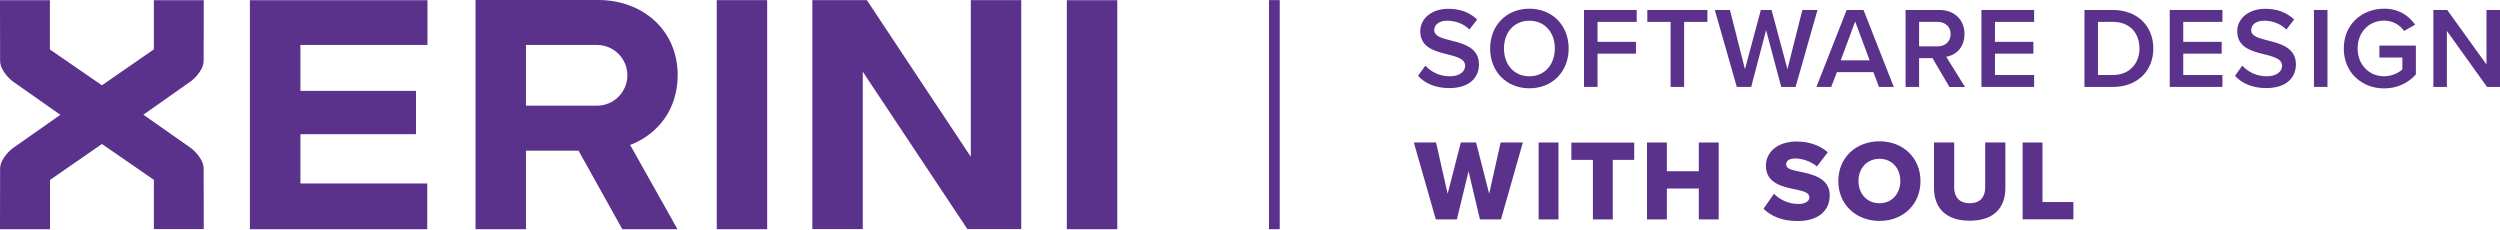
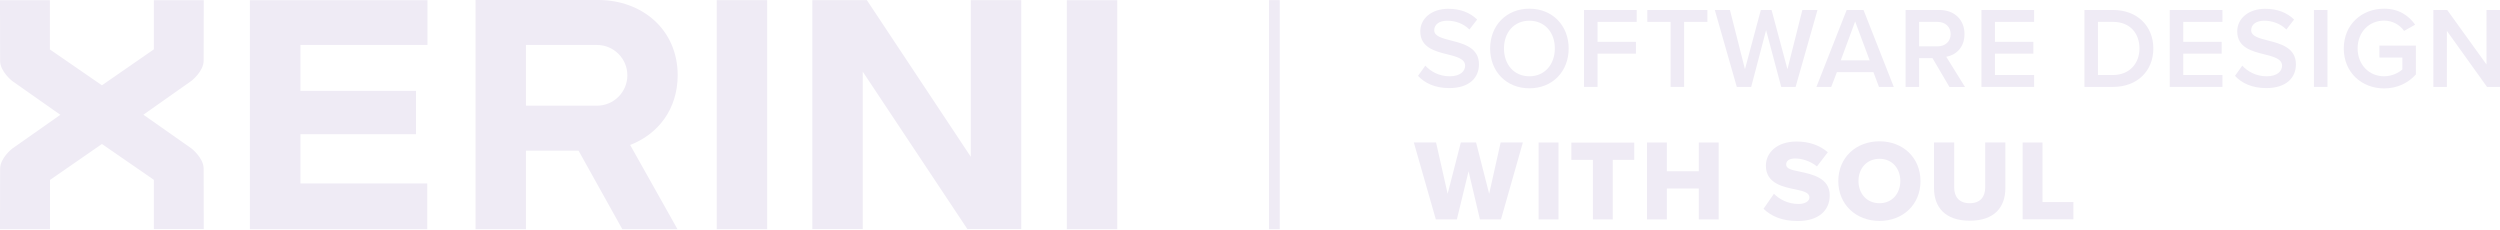
<svg xmlns="http://www.w3.org/2000/svg" version="1.1" id="Layer_1" x="0px" y="0px" viewBox="0 0 233 21.43" style="enable-background:new 0 0 233 21.43;" xml:space="preserve">
  <style type="text/css">
- 	.st0{fill:#5A318B;}
+ 	.st0{fill:#efebf5;}
</style>
  <g>
    <path class="st0" d="M13.45,10.63l-0.09,0.06l0.09,0.06l4.4,3.09c0,0,1.13,0.88,1.13,1.88c0,1.01,0.01,5.63,0.01,5.63h-4.65v-4.59   L9.5,13.42l-4.84,3.35v4.59H0c0,0,0.01-4.63,0.01-5.63c0-1.01,1.13-1.88,1.13-1.88l4.4-3.09l0.09-0.06l-0.09-0.06l-4.4-3.09   c0,0-1.13-0.88-1.13-1.88S0,0.02,0,0.02h4.65v4.59L9.5,7.95l4.84-3.35V0.02h4.65c0,0-0.01,4.63-0.01,5.63s-1.13,1.88-1.13,1.88   L13.45,10.63z M58.73,13.51l4.41,7.85l-5.14,0l-4.08-7.32h-4.9v7.32h-4.7v-7.32v-5.3V0h11.43c4.08,0,7.41,2.74,7.41,7.02   C63.15,10.19,61.33,12.51,58.73,13.51z M58.47,7.02c0-1.56-1.27-2.83-2.83-2.83v0h-6.62v5.66h6.62v0   C57.2,9.85,58.47,8.58,58.47,7.02z M66.8,21.36l4.7,0V0.01l-4.7,0V21.36z M23.29,0.02v21.3v0.04l16.53,0v-4.26H28v-4.59h10.77V8.47   H28V4.19h11.84V0.02L23.29,0.02z M99.43,0.02v21.34l4.7,0V0.02L99.43,0.02z M90.49,14.63L80.79,0.01h-5.08v21.34l4.7,0V6.68   l9.75,14.67l5.02,0V0.01l-4.7,0V14.63z" />
    <g>
      <rect x="118.27" y="0.01" class="st0" width="1" height="21.35" />
    </g>
    <g>
      <path class="st0" d="M132.84,6.12c0.49,0.53,1.27,0.99,2.27,0.99c1.03,0,1.44-0.51,1.44-0.98c0-0.64-0.76-0.84-1.63-1.06    c-1.17-0.29-2.55-0.63-2.55-2.15c0-1.18,1.04-2.1,2.61-2.1c1.12,0,2.02,0.35,2.69,1l-0.72,0.93c-0.56-0.56-1.32-0.82-2.07-0.82    c-0.74,0-1.21,0.35-1.21,0.89c0,0.56,0.73,0.74,1.58,0.96c1.18,0.3,2.59,0.67,2.59,2.22c0,1.19-0.84,2.21-2.77,2.21    c-1.32,0-2.28-0.46-2.91-1.14L132.84,6.12z" />
      <path class="st0" d="M142.54,0.81c2.15,0,3.66,1.57,3.66,3.71c0,2.14-1.51,3.71-3.66,3.71s-3.66-1.57-3.66-3.71    C138.88,2.38,140.39,0.81,142.54,0.81z M142.54,1.93c-1.45,0-2.37,1.11-2.37,2.59c0,1.47,0.92,2.59,2.37,2.59    c1.44,0,2.37-1.12,2.37-2.59C144.92,3.04,143.98,1.93,142.54,1.93z" />
      <path class="st0" d="M147.63,0.93h4.91v1.11h-3.65V3.9h3.58V5h-3.58V8.1h-1.26V0.93z" />
      <path class="st0" d="M155.7,2.04h-2.17V0.93h5.6v1.11h-2.17V8.1h-1.26V2.04z" />
      <path class="st0" d="M164.6,2.81l-1.39,5.29h-1.34l-2.05-7.17h1.41l1.4,5.52l1.48-5.52h1l1.48,5.52l1.39-5.52h1.41l-2.04,7.17    h-1.34L164.6,2.81z" />
      <path class="st0" d="M174.6,6.72h-3.4l-0.53,1.38h-1.38l2.82-7.17h1.57l2.82,7.17h-1.38L174.6,6.72z M171.56,5.62h2.69L172.9,2    L171.56,5.62z" />
      <path class="st0" d="M180.11,5.42h-1.25V8.1h-1.26V0.93h3.15c1.42,0,2.34,0.92,2.34,2.25c0,1.28-0.84,1.97-1.7,2.11l1.75,2.82    h-1.45L180.11,5.42z M180.58,2.04h-1.72v2.28h1.72c0.71,0,1.22-0.45,1.22-1.14S181.29,2.04,180.58,2.04z" />
      <path class="st0" d="M184.67,0.93h4.91v1.11h-3.65V3.9h3.58V5h-3.58v1.99h3.65V8.1h-4.91V0.93z" />
      <path class="st0" d="M194.27,0.93h2.67c2.23,0,3.75,1.48,3.75,3.59c0,2.11-1.52,3.58-3.75,3.58h-2.67V0.93z M196.94,6.99    c1.56,0,2.46-1.12,2.46-2.47c0-1.39-0.86-2.48-2.46-2.48h-1.41v4.95H196.94z" />
      <path class="st0" d="M202.22,0.93h4.91v1.11h-3.65V3.9h3.58V5h-3.58v1.99h3.65V8.1h-4.91V0.93z" />
      <path class="st0" d="M208.98,6.12c0.49,0.53,1.27,0.99,2.27,0.99c1.03,0,1.44-0.51,1.44-0.98c0-0.64-0.76-0.84-1.63-1.06    c-1.17-0.29-2.55-0.63-2.55-2.15c0-1.18,1.04-2.1,2.61-2.1c1.12,0,2.02,0.35,2.69,1l-0.72,0.93c-0.56-0.56-1.32-0.82-2.07-0.82    c-0.74,0-1.21,0.35-1.21,0.89c0,0.56,0.73,0.74,1.58,0.96c1.18,0.3,2.59,0.67,2.59,2.22c0,1.19-0.84,2.21-2.77,2.21    c-1.32,0-2.28-0.46-2.91-1.14L208.98,6.12z" />
      <path class="st0" d="M215.66,0.93h1.26V8.1h-1.26V0.93z" />
      <path class="st0" d="M222.2,0.81c1.4,0,2.31,0.67,2.89,1.49l-1.03,0.58c-0.38-0.54-1.05-0.96-1.86-0.96    c-1.42,0-2.47,1.09-2.47,2.59c0,1.5,1.05,2.6,2.47,2.6c0.73,0,1.38-0.34,1.7-0.64V5.36h-2.14V4.25h3.4v2.69    c-0.71,0.78-1.71,1.3-2.96,1.3c-2.07,0-3.76-1.47-3.76-3.72C218.44,2.27,220.13,0.81,222.2,0.81z" />
      <path class="st0" d="M228.05,2.88V8.1h-1.26V0.93h1.29l3.66,5.08V0.93H233V8.1h-1.21L228.05,2.88z" />
      <path class="st0" d="M136.87,15.96l-1.09,4.49h-1.96l-2.05-7.17h2.07l1.08,4.78l1.23-4.78h1.42l1.22,4.78l1.07-4.78h2.07    l-2.04,7.17h-1.96L136.87,15.96z" />
      <path class="st0" d="M143.4,13.28h1.85v7.17h-1.85V13.28z" />
      <path class="st0" d="M148.46,14.9h-2.01v-1.61h5.86v1.61h-2v5.55h-1.85V14.9z" />
      <path class="st0" d="M158.33,17.57h-2.98v2.88h-1.85v-7.17h1.85v2.68h2.98v-2.68h1.85v7.17h-1.85V17.57z" />
      <path class="st0" d="M165.33,18.06c0.52,0.52,1.31,0.95,2.29,0.95c0.63,0,1.02-0.27,1.02-0.61c0-0.41-0.46-0.57-1.22-0.73    c-1.18-0.24-2.84-0.54-2.84-2.23c0-1.2,1.02-2.25,2.86-2.25c1.15,0,2.15,0.34,2.91,1l-1.01,1.32c-0.6-0.49-1.39-0.74-2.02-0.74    c-0.61,0-0.85,0.25-0.85,0.56c0,0.38,0.44,0.5,1.24,0.66c1.18,0.25,2.82,0.59,2.82,2.21c0,1.44-1.06,2.4-2.99,2.4    c-1.45,0-2.46-0.45-3.18-1.14L165.33,18.06z" />
      <path class="st0" d="M175.17,13.17c2.19,0,3.82,1.53,3.82,3.71c0,2.18-1.63,3.71-3.82,3.71c-2.19,0-3.84-1.53-3.84-3.71    C171.33,14.69,172.97,13.17,175.17,13.17z M175.17,14.8c-1.19,0-1.96,0.9-1.96,2.07c0,1.16,0.76,2.07,1.96,2.07    c1.18,0,1.94-0.91,1.94-2.07C177.11,15.7,176.35,14.8,175.17,14.8z" />
      <path class="st0" d="M180.25,13.28h1.88v4.2c0,0.85,0.45,1.46,1.45,1.46c0.99,0,1.44-0.61,1.44-1.46v-4.2h1.88v4.25    c0,1.78-1.02,3.04-3.32,3.04c-2.3,0-3.33-1.27-3.33-3.03V13.28z" />
      <path class="st0" d="M188.51,13.28h1.85v5.55h2.88v1.61h-4.73V13.28z" />
    </g>
  </g>
</svg>
